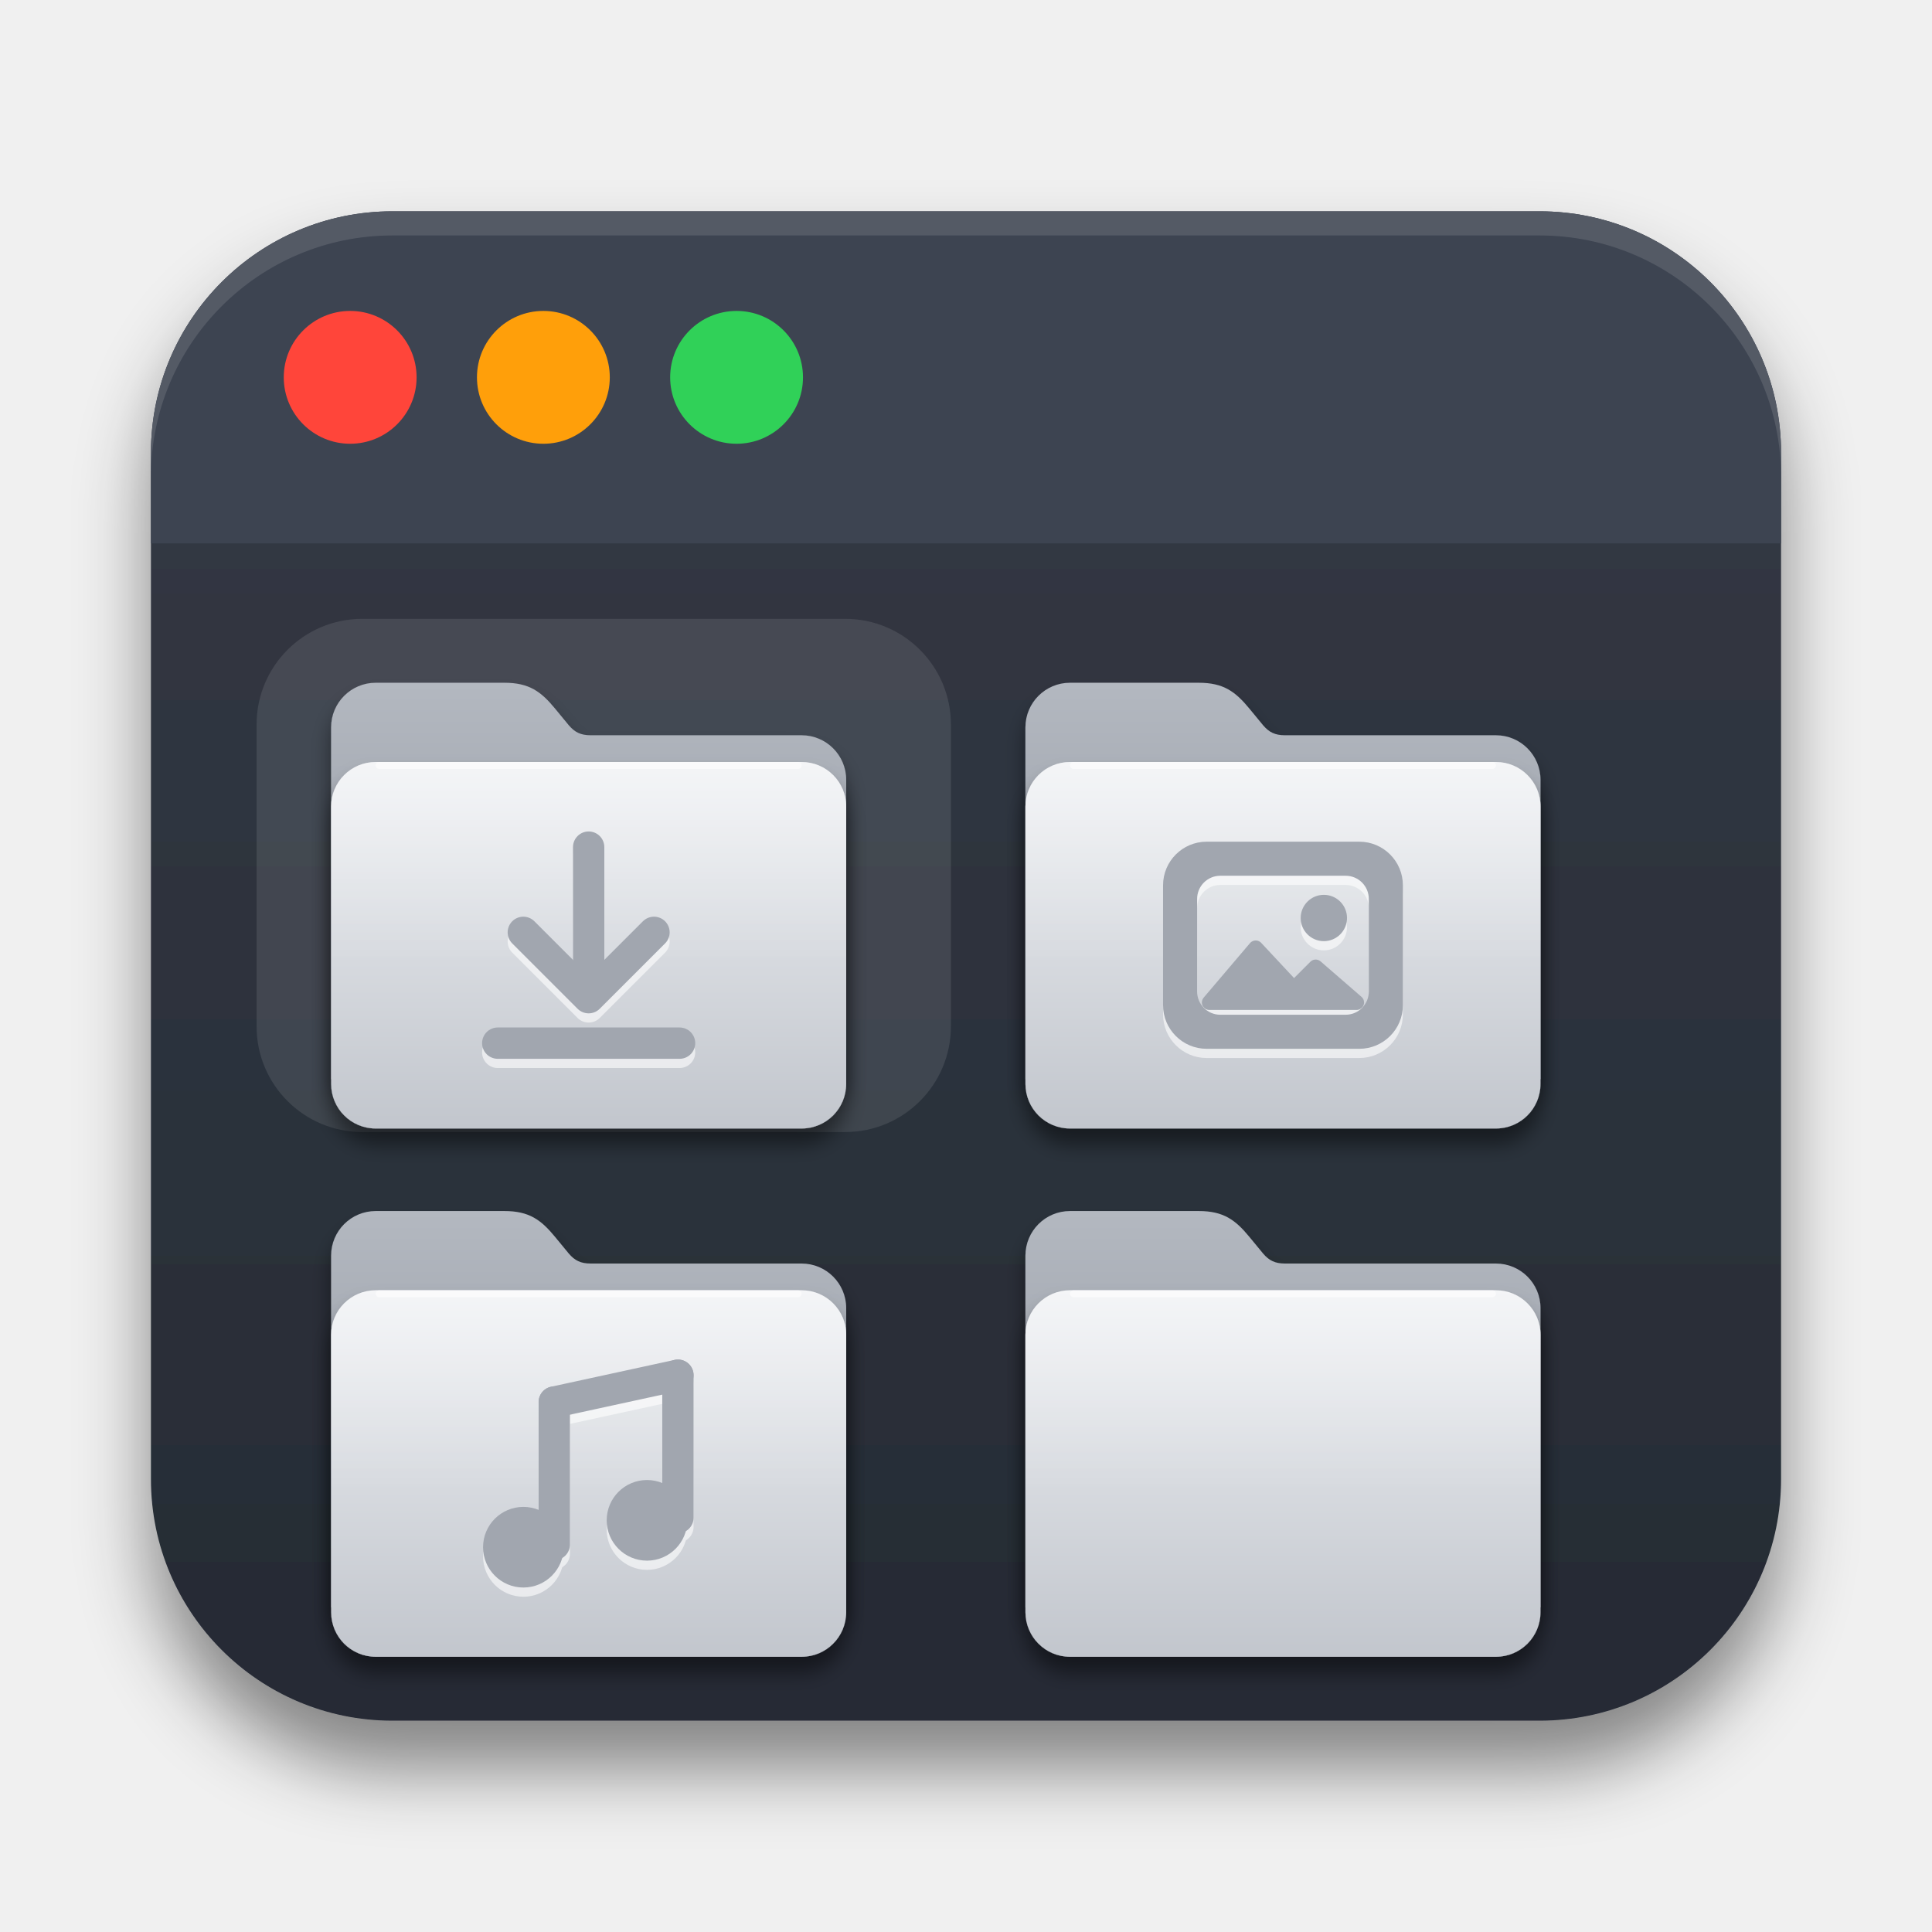
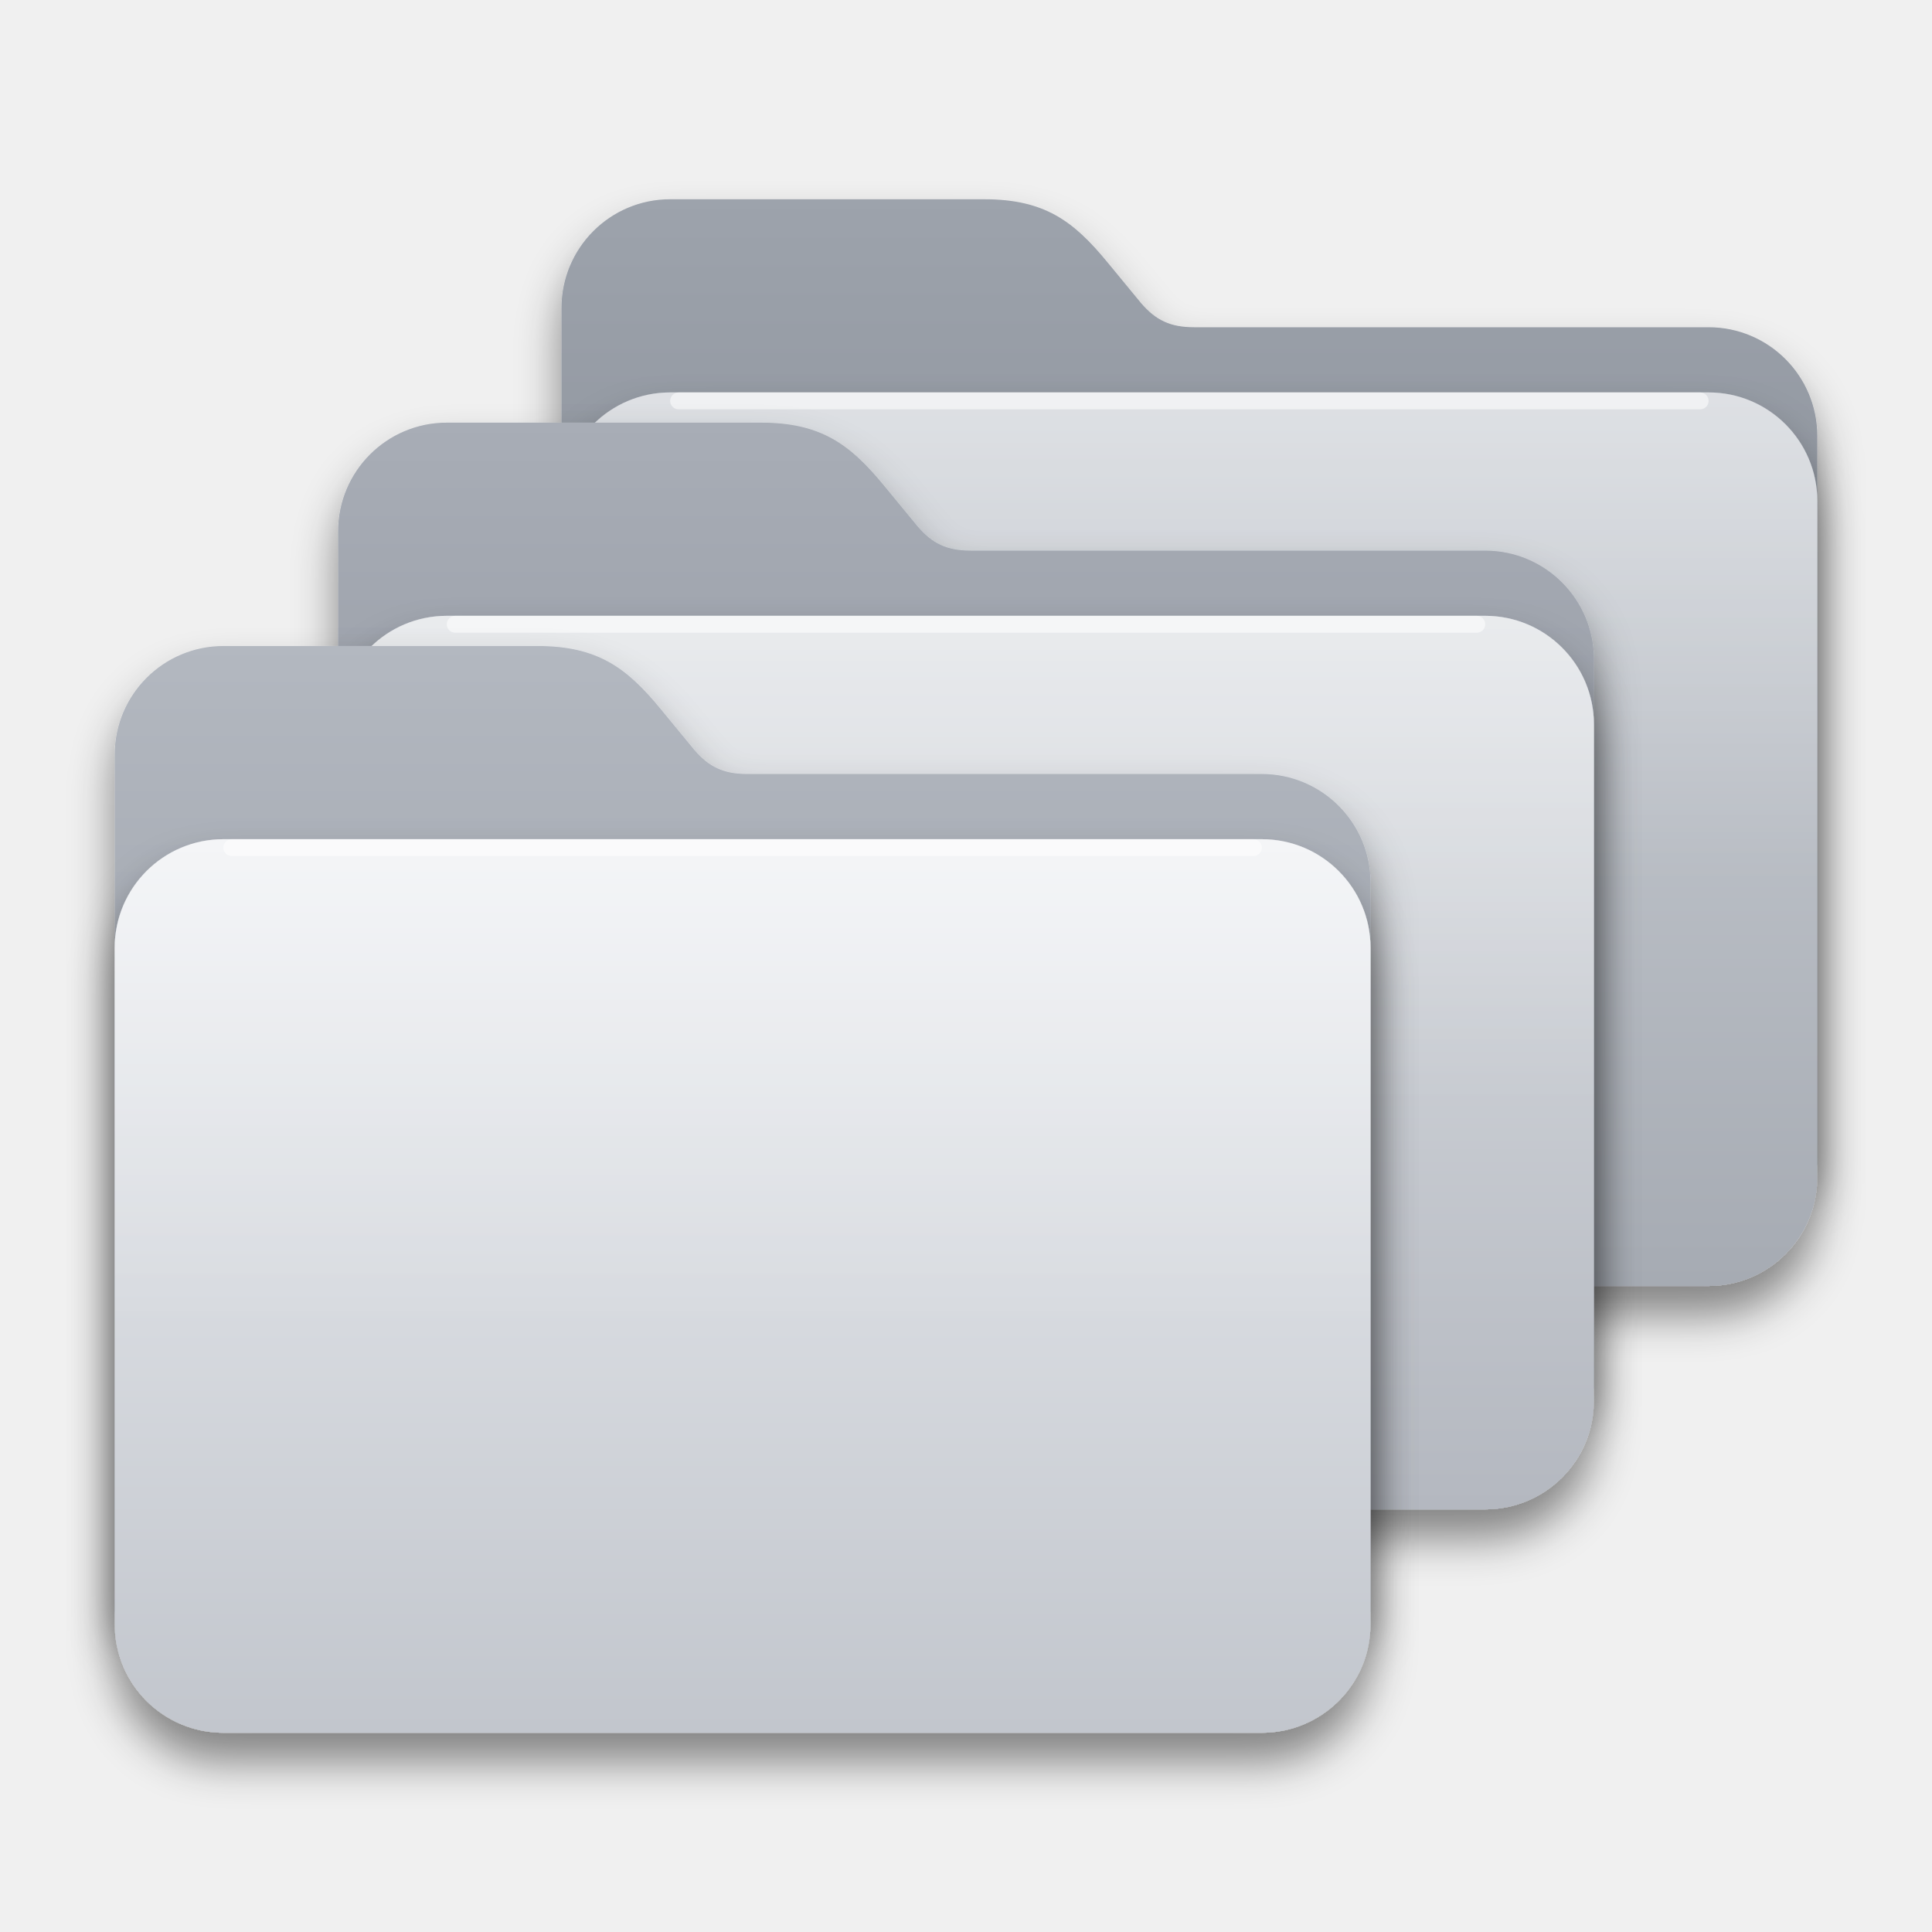
<svg xmlns="http://www.w3.org/2000/svg" viewBox="0 0 64 64" width="64" height="64">
  <defs>
-     <linearGradient id="win" x1="0" y1="0" x2="0" y2="1">
-       <stop offset="0" stop-color="#343a46" />
-       <stop offset="1" stop-color="#262b34" />
+     <linearGradient id="gl" x1="0" y1="0" x2="0" y2="1">
+       <stop offset="0" stop-color="#fff" stop-opacity=".35" />
+       <stop offset=".55" stop-color="#fff" stop-opacity="0" />
    </linearGradient>
-     <filter id="lift" x="-20%" y="-20%" width="140%" height="140%">
-       <feDropShadow dx="0" dy="1.6" stdDeviation="1.2" flood-color="#000" flood-opacity=".45" />
+     <filter id="bev" x="-20%" y="-20%" width="140%" height="140%">
+       <feDropShadow dx="0" dy="-.6" stdDeviation="0" flood-color="#fff" flood-opacity=".5" />
+       <feDropShadow dx="0" dy="1.2" stdDeviation=".9" flood-color="#000" flood-opacity=".45" />
    </filter>
  </defs>
-   <rect fill="url(#win)" filter="url(#lift)" x="5" y="7" width="54" height="50" rx="8" />
-   <path fill="#3d4451" d="M13,7H51A8,8 0 0 1 59,15V18H5V15A8,8 0 0 1 13,7Z" />
-   <path fill="#fff" opacity=".12" d="M13,7H51A8,8 0 0 1 59,15V15.8A8,8 0 0 0 51,7.8H13A8,8 0 0 0 5,15.8V15A8,8 0 0 1 13,7Z" />
-   <circle cx="11.6" cy="12.5" r="2.2" fill="#ff453a" />
-   <circle cx="18" cy="12.5" r="2.2" fill="#ff9f0a" />
-   <circle cx="24.4" cy="12.5" r="2.2" fill="#30d158" />
-   <rect fill="#fff" opacity=".1" x="8.5" y="20.5" width="23" height="17" rx="3.5" />
-   <svg x="9" y="19.5" width="21" height="21" viewBox="0 0 64 64">
+   <g transform="translate(18.60 6.60) scale(0.8)">
    <defs>
-       <linearGradient id="folderdownloadfront" x1="0" y1="0" x2="0" y2="1">
+       <linearGradient id="f2" x1="0" y1="0" x2="0" y2="1">
+         <stop offset="0" stop-color="#ccd0d6" />
+         <stop offset="1" stop-color="#a6abb3" />
+       </linearGradient>
+       <linearGradient id="b2" x1="0" y1="0" x2="0" y2="1">
+         <stop offset="0" stop-color="#9da3ac" />
+         <stop offset="1" stop-color="#7b808a" />
+       </linearGradient>
+     </defs>
+     <path fill="url(#b2)" filter="url(#bev)" d="M0,4.5A4.5,4.5 0 0 1 4.5,0H17.5C20,0 21.2,.9 22.6,2.6L24,4.3C24.6,5 25.2,5.3 26.2,5.3H47.5A4.5,4.5 0 0 1 52,9.8V40H0Z" />
+     <rect fill="url(#f2)" filter="url(#bev)" x="0" y="8" width="52" height="37" rx="4.5" />
+     <rect fill="url(#gl)" x="0" y="8" width="52" height="37" rx="4.5" />
+     <rect fill="#fff" opacity=".55" x="4.5" y="8" width="43" height=".7" rx=".35" />
+   </g>
+   <g transform="translate(11.20 14.00) scale(0.8)">
+     <defs>
+       <linearGradient id="f1" x1="0" y1="0" x2="0" y2="1">
+         <stop offset="0" stop-color="#dde0e4" />
+         <stop offset="1" stop-color="#b4b8c0" />
+       </linearGradient>
+       <linearGradient id="b1" x1="0" y1="0" x2="0" y2="1">
+         <stop offset="0" stop-color="#a8adb6" />
+         <stop offset="1" stop-color="#858a94" />
+       </linearGradient>
+     </defs>
+     <path fill="url(#b1)" filter="url(#bev)" d="M0,4.5A4.5,4.5 0 0 1 4.5,0H17.5C20,0 21.2,.9 22.6,2.6L24,4.3C24.6,5 25.2,5.3 26.2,5.3H47.5A4.5,4.5 0 0 1 52,9.8V40H0Z" />
+     <rect fill="url(#f1)" filter="url(#bev)" x="0" y="8" width="52" height="37" rx="4.5" />
+     <rect fill="url(#gl)" x="0" y="8" width="52" height="37" rx="4.5" />
+     <rect fill="#fff" opacity=".55" x="4.5" y="8" width="43" height=".7" rx=".35" />
+   </g>
+   <g transform="translate(3.80 21.40) scale(0.8)">
+     <defs>
+       <linearGradient id="f0" x1="0" y1="0" x2="0" y2="1">
        <stop offset="0" stop-color="#eef0f3" />
        <stop offset="1" stop-color="#c2c6cd" />
      </linearGradient>
-       <linearGradient id="folderdownloadback" x1="0" y1="0" x2="0" y2="1">
+       <linearGradient id="b0" x1="0" y1="0" x2="0" y2="1">
        <stop offset="0" stop-color="#b3b8c0" />
        <stop offset="1" stop-color="#8f949e" />
      </linearGradient>
-       <linearGradient id="folderdownloadgloss" x1="0" y1="0" x2="0" y2="1">
-         <stop offset="0" stop-color="#fff" stop-opacity=".35" />
-         <stop offset=".55" stop-color="#fff" stop-opacity="0" />
-       </linearGradient>
-       <filter id="folderdownloadbevel" x="-20%" y="-20%" width="140%" height="140%">
-         <feDropShadow dx="0" dy="-.6" stdDeviation="0" flood-color="#fff" flood-opacity=".5" />
-         <feDropShadow dx="0" dy="1.6" stdDeviation="1" flood-color="#000" flood-opacity=".45" />
-       </filter>
-       <mask id="folderdownloadsym" maskUnits="userSpaceOnUse" x="-3" y="-3" width="30" height="30">
-         <g transform="translate(12 12) scale(1.1565) translate(-12.000 -12.708)">
-           <path data-line="1" d="M12 5.8v10.4" fill="none" stroke="#fff" stroke-width="2.205" stroke-linejoin="round" stroke-linecap="round" />
-           <path data-line="1" d="M7.4 11.8 12 16.4l4.6-4.6" fill="none" stroke="#fff" stroke-width="2.205" stroke-linejoin="round" stroke-linecap="round" />
-           <path data-line="1" d="M5.6 19.6h12.8" fill="none" stroke="#fff" stroke-width="2.205" stroke-linejoin="round" stroke-linecap="round" />
-         </g>
-       </mask>
    </defs>
-     <g transform="translate(6 9.5)">
-       <path fill="url(#folderdownloadback)" filter="url(#folderdownloadbevel)" d="M0,4.5A4.5,4.5 0 0 1 4.5,0H17.5C20,0 21.2,.9 22.6,2.6L24,4.3C24.6,5 25.2,5.3 26.2,5.3H47.5A4.5,4.5 0 0 1 52,9.8V40H0Z" />
-       <rect fill="url(#folderdownloadfront)" filter="url(#folderdownloadbevel)" x="0" y="8" width="52" height="37" rx="4.5" />
-       <rect fill="url(#folderdownloadgloss)" x="0" y="8" width="52" height="37" rx="4.5" />
-       <rect fill="#fff" opacity=".55" x="4.5" y="8" width="43" height=".7" rx=".35" />
-     </g>
-     <g transform="translate(17.12 21.12) scale(1.24)">
-       <rect x="-3" y="-3" width="30" height="30" fill="#fff" opacity=".6" mask="url(#folderdownloadsym)" transform="translate(0 .75)" />
-       <rect x="-3" y="-3" width="30" height="30" fill="#a1a6af" mask="url(#folderdownloadsym)" />
-     </g>
-   </svg>
-   <svg x="32" y="19.5" width="21" height="21" viewBox="0 0 64 64">
-     <defs>
-       <linearGradient id="folderpicturesfront" x1="0" y1="0" x2="0" y2="1">
-         <stop offset="0" stop-color="#eef0f3" />
-         <stop offset="1" stop-color="#c2c6cd" />
-       </linearGradient>
-       <linearGradient id="folderpicturesback" x1="0" y1="0" x2="0" y2="1">
-         <stop offset="0" stop-color="#b3b8c0" />
-         <stop offset="1" stop-color="#8f949e" />
-       </linearGradient>
-       <linearGradient id="folderpicturesgloss" x1="0" y1="0" x2="0" y2="1">
-         <stop offset="0" stop-color="#fff" stop-opacity=".35" />
-         <stop offset=".55" stop-color="#fff" stop-opacity="0" />
-       </linearGradient>
-       <filter id="folderpicturesbevel" x="-20%" y="-20%" width="140%" height="140%">
-         <feDropShadow dx="0" dy="-.6" stdDeviation="0" flood-color="#fff" flood-opacity=".5" />
-         <feDropShadow dx="0" dy="1.6" stdDeviation="1" flood-color="#000" flood-opacity=".45" />
-       </filter>
-       <mask id="folderpicturessym" maskUnits="userSpaceOnUse" x="-3" y="-3" width="30" height="30">
-         <g transform="translate(12 12) scale(1.1094) translate(-12.000 -12.000)">
-           <rect x="3.8" y="5" width="16.4" height="14" rx="2.6" fill="#fff" stroke="#fff" stroke-width="1.2" stroke-linejoin="round" stroke-linecap="round" />
-           <rect x="6.2" y="7.4" width="11.6" height="9.2" rx="1.2" fill="#000" stroke="#000" stroke-width="1" stroke-linejoin="round" stroke-linecap="round" />
-           <path d="M6.6 16.2 10 12.2l2.8 3 1.6-1.6 3 2.6z" fill="#fff" stroke="#fff" stroke-width="1.1" stroke-linejoin="round" stroke-linecap="round" />
-           <circle cx="15" cy="10" r="1.2" fill="#fff" stroke="#fff" stroke-width="1" stroke-linejoin="round" stroke-linecap="round" />
-         </g>
-       </mask>
-     </defs>
-     <g transform="translate(6 9.5)">
-       <path fill="url(#folderpicturesback)" filter="url(#folderpicturesbevel)" d="M0,4.5A4.5,4.5 0 0 1 4.5,0H17.5C20,0 21.2,.9 22.6,2.6L24,4.3C24.6,5 25.2,5.3 26.2,5.3H47.5A4.5,4.5 0 0 1 52,9.8V40H0Z" />
-       <rect fill="url(#folderpicturesfront)" filter="url(#folderpicturesbevel)" x="0" y="8" width="52" height="37" rx="4.5" />
-       <rect fill="url(#folderpicturesgloss)" x="0" y="8" width="52" height="37" rx="4.5" />
-       <rect fill="#fff" opacity=".55" x="4.5" y="8" width="43" height=".7" rx=".35" />
-     </g>
-     <g transform="translate(17.12 21.12) scale(1.24)">
-       <rect x="-3" y="-3" width="30" height="30" fill="#fff" opacity=".6" mask="url(#folderpicturessym)" transform="translate(0 .75)" />
-       <rect x="-3" y="-3" width="30" height="30" fill="#a1a6af" mask="url(#folderpicturessym)" />
-     </g>
-   </svg>
-   <svg x="9" y="37" width="21" height="21" viewBox="0 0 64 64">
-     <defs>
-       <linearGradient id="foldermusicfront" x1="0" y1="0" x2="0" y2="1">
-         <stop offset="0" stop-color="#eef0f3" />
-         <stop offset="1" stop-color="#c2c6cd" />
-       </linearGradient>
-       <linearGradient id="foldermusicback" x1="0" y1="0" x2="0" y2="1">
-         <stop offset="0" stop-color="#b3b8c0" />
-         <stop offset="1" stop-color="#8f949e" />
-       </linearGradient>
-       <linearGradient id="foldermusicgloss" x1="0" y1="0" x2="0" y2="1">
-         <stop offset="0" stop-color="#fff" stop-opacity=".35" />
-         <stop offset=".55" stop-color="#fff" stop-opacity="0" />
-       </linearGradient>
-       <filter id="foldermusicbevel" x="-20%" y="-20%" width="140%" height="140%">
-         <feDropShadow dx="0" dy="-.6" stdDeviation="0" flood-color="#fff" flood-opacity=".5" />
-         <feDropShadow dx="0" dy="1.6" stdDeviation="1" flood-color="#000" flood-opacity=".45" />
-       </filter>
-       <mask id="foldermusicsym" maskUnits="userSpaceOnUse" x="-3" y="-3" width="30" height="30">
-         <g transform="translate(12 12) scale(1.0941) translate(-12.458 -11.917)">
-           <circle cx="7.6" cy="17.4" r="2.4" fill="#fff" stroke="#fff" stroke-width="1.2" stroke-linejoin="round" stroke-linecap="round" />
-           <circle cx="16.8" cy="15.4" r="2.4" fill="#fff" stroke="#fff" stroke-width="1.2" stroke-linejoin="round" stroke-linecap="round" />
-           <path data-line="1" d="M9.9 17.2V6.6" fill="none" stroke="#fff" stroke-width="2.331" stroke-linejoin="round" stroke-linecap="round" />
-           <path data-line="1" d="M19.1 15.2V4.6" fill="none" stroke="#fff" stroke-width="2.331" stroke-linejoin="round" stroke-linecap="round" />
-           <path data-line="1" d="M9.9 6.6l9.2-2" fill="none" stroke="#fff" stroke-width="2.331" stroke-linejoin="round" stroke-linecap="round" />
-         </g>
-       </mask>
-     </defs>
-     <g transform="translate(6 9.5)">
-       <path fill="url(#foldermusicback)" filter="url(#foldermusicbevel)" d="M0,4.5A4.5,4.5 0 0 1 4.5,0H17.5C20,0 21.2,.9 22.6,2.6L24,4.3C24.6,5 25.2,5.3 26.2,5.3H47.5A4.5,4.5 0 0 1 52,9.8V40H0Z" />
-       <rect fill="url(#foldermusicfront)" filter="url(#foldermusicbevel)" x="0" y="8" width="52" height="37" rx="4.5" />
-       <rect fill="url(#foldermusicgloss)" x="0" y="8" width="52" height="37" rx="4.5" />
-       <rect fill="#fff" opacity=".55" x="4.5" y="8" width="43" height=".7" rx=".35" />
-     </g>
-     <g transform="translate(17.12 21.12) scale(1.24)">
-       <rect x="-3" y="-3" width="30" height="30" fill="#fff" opacity=".6" mask="url(#foldermusicsym)" transform="translate(0 .75)" />
-       <rect x="-3" y="-3" width="30" height="30" fill="#a1a6af" mask="url(#foldermusicsym)" />
-     </g>
-   </svg>
-   <svg x="32" y="37" width="21" height="21" viewBox="0 0 64 64">
-     <defs>
-       <linearGradient id="folderfront" x1="0" y1="0" x2="0" y2="1">
-         <stop offset="0" stop-color="#eef0f3" />
-         <stop offset="1" stop-color="#c2c6cd" />
-       </linearGradient>
-       <linearGradient id="folderback" x1="0" y1="0" x2="0" y2="1">
-         <stop offset="0" stop-color="#b3b8c0" />
-         <stop offset="1" stop-color="#8f949e" />
-       </linearGradient>
-       <linearGradient id="foldergloss" x1="0" y1="0" x2="0" y2="1">
-         <stop offset="0" stop-color="#fff" stop-opacity=".35" />
-         <stop offset=".55" stop-color="#fff" stop-opacity="0" />
-       </linearGradient>
-       <filter id="folderbevel" x="-20%" y="-20%" width="140%" height="140%">
-         <feDropShadow dx="0" dy="-.6" stdDeviation="0" flood-color="#fff" flood-opacity=".5" />
-         <feDropShadow dx="0" dy="1.6" stdDeviation="1" flood-color="#000" flood-opacity=".45" />
-       </filter>
-     </defs>
-     <g transform="translate(6 9.5)">
-       <path fill="url(#folderback)" filter="url(#folderbevel)" d="M0,4.5A4.5,4.5 0 0 1 4.5,0H17.5C20,0 21.2,.9 22.6,2.6L24,4.3C24.6,5 25.2,5.3 26.2,5.3H47.5A4.5,4.5 0 0 1 52,9.8V40H0Z" />
-       <rect fill="url(#folderfront)" filter="url(#folderbevel)" x="0" y="8" width="52" height="37" rx="4.5" />
-       <rect fill="url(#foldergloss)" x="0" y="8" width="52" height="37" rx="4.5" />
-       <rect fill="#fff" opacity=".55" x="4.5" y="8" width="43" height=".7" rx=".35" />
-     </g>
-   </svg>
+     <path fill="url(#b0)" filter="url(#bev)" d="M0,4.5A4.5,4.5 0 0 1 4.5,0H17.5C20,0 21.2,.9 22.6,2.6L24,4.3C24.6,5 25.2,5.3 26.2,5.3H47.5A4.5,4.5 0 0 1 52,9.8V40H0Z" />
+     <rect fill="url(#f0)" filter="url(#bev)" x="0" y="8" width="52" height="37" rx="4.5" />
+     <rect fill="url(#gl)" x="0" y="8" width="52" height="37" rx="4.5" />
+     <rect fill="#fff" opacity=".55" x="4.5" y="8" width="43" height=".7" rx=".35" />
+   </g>
</svg>
